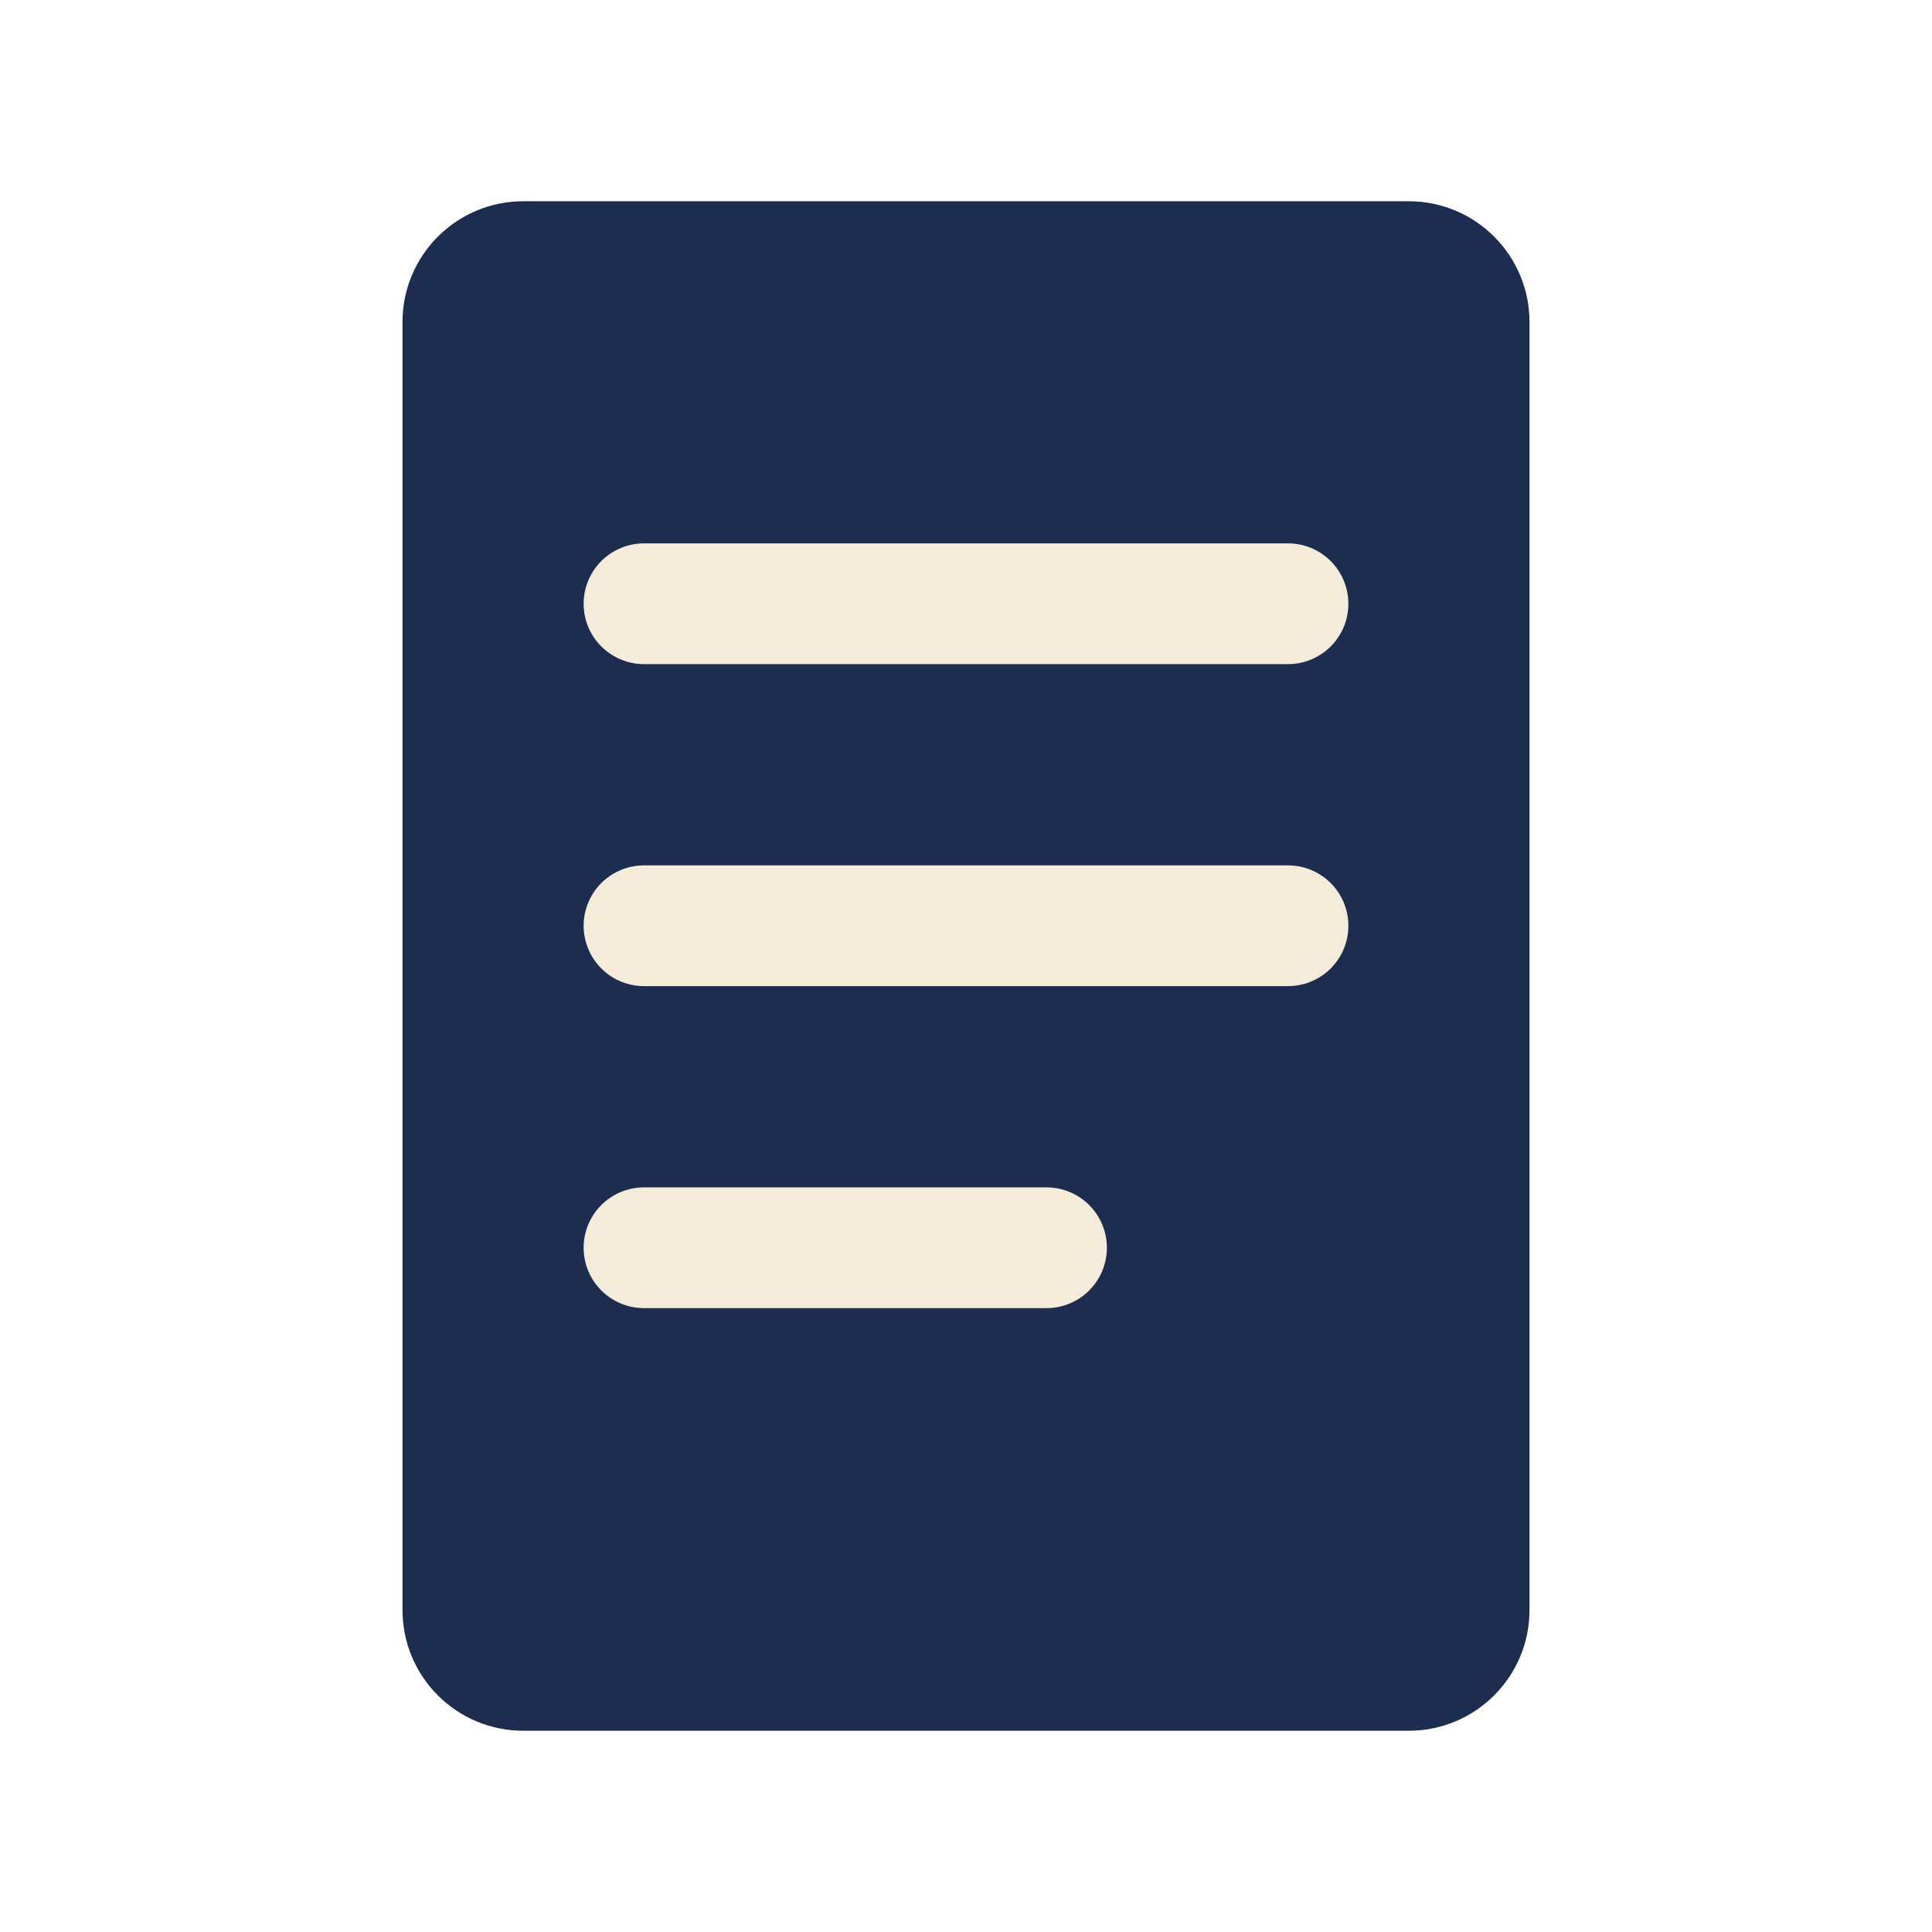
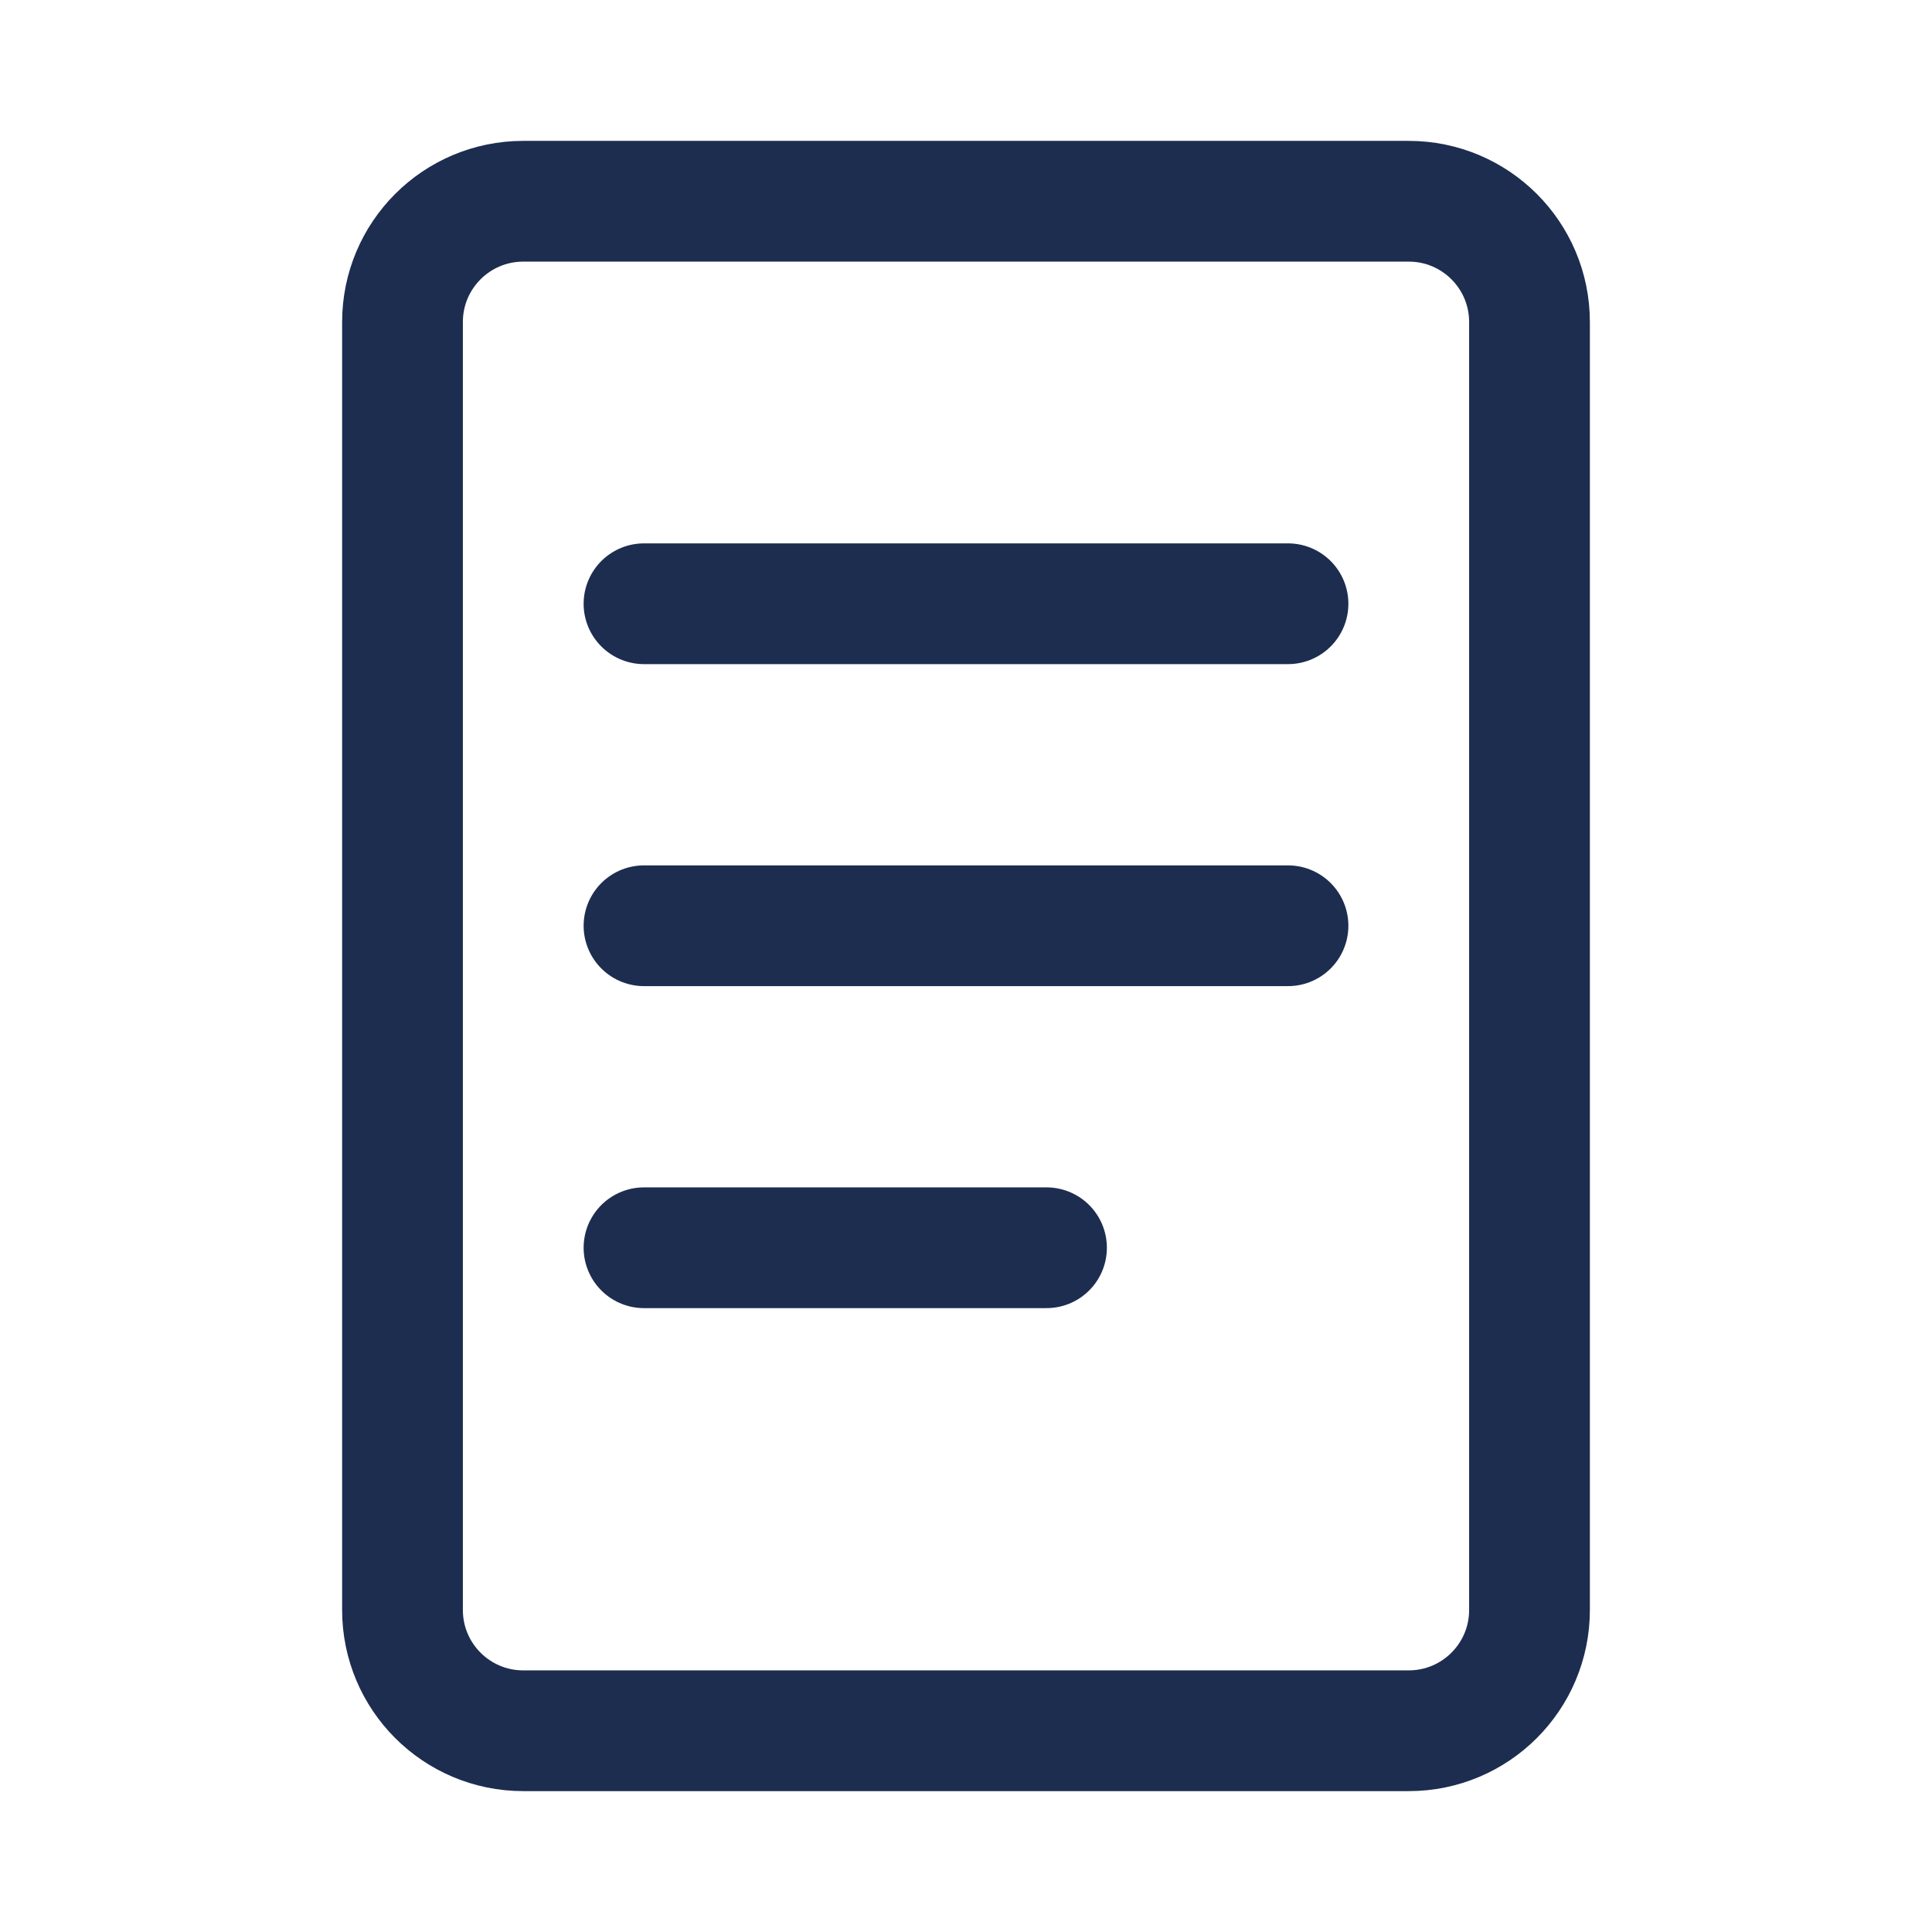
<svg xmlns="http://www.w3.org/2000/svg" width="81" height="81" viewBox="0 0 48 48">
-   <rect x="10" y="5" width="28" height="38" rx="3" fill="#1D2D50" />
-   <g stroke="#F4ECD8" stroke-width="3" stroke-linecap="round">
+   <g fill="none" stroke="#1D2D50" stroke-width="3" stroke-linecap="round" stroke-linejoin="round">
+     <rect x="10" y="5" width="28" height="38" rx="3" />
    <line x1="16" y1="15" x2="32" y2="15" />
    <line x1="16" y1="23" x2="32" y2="23" />
    <line x1="16" y1="31" x2="26" y2="31" />
  </g>
</svg>
